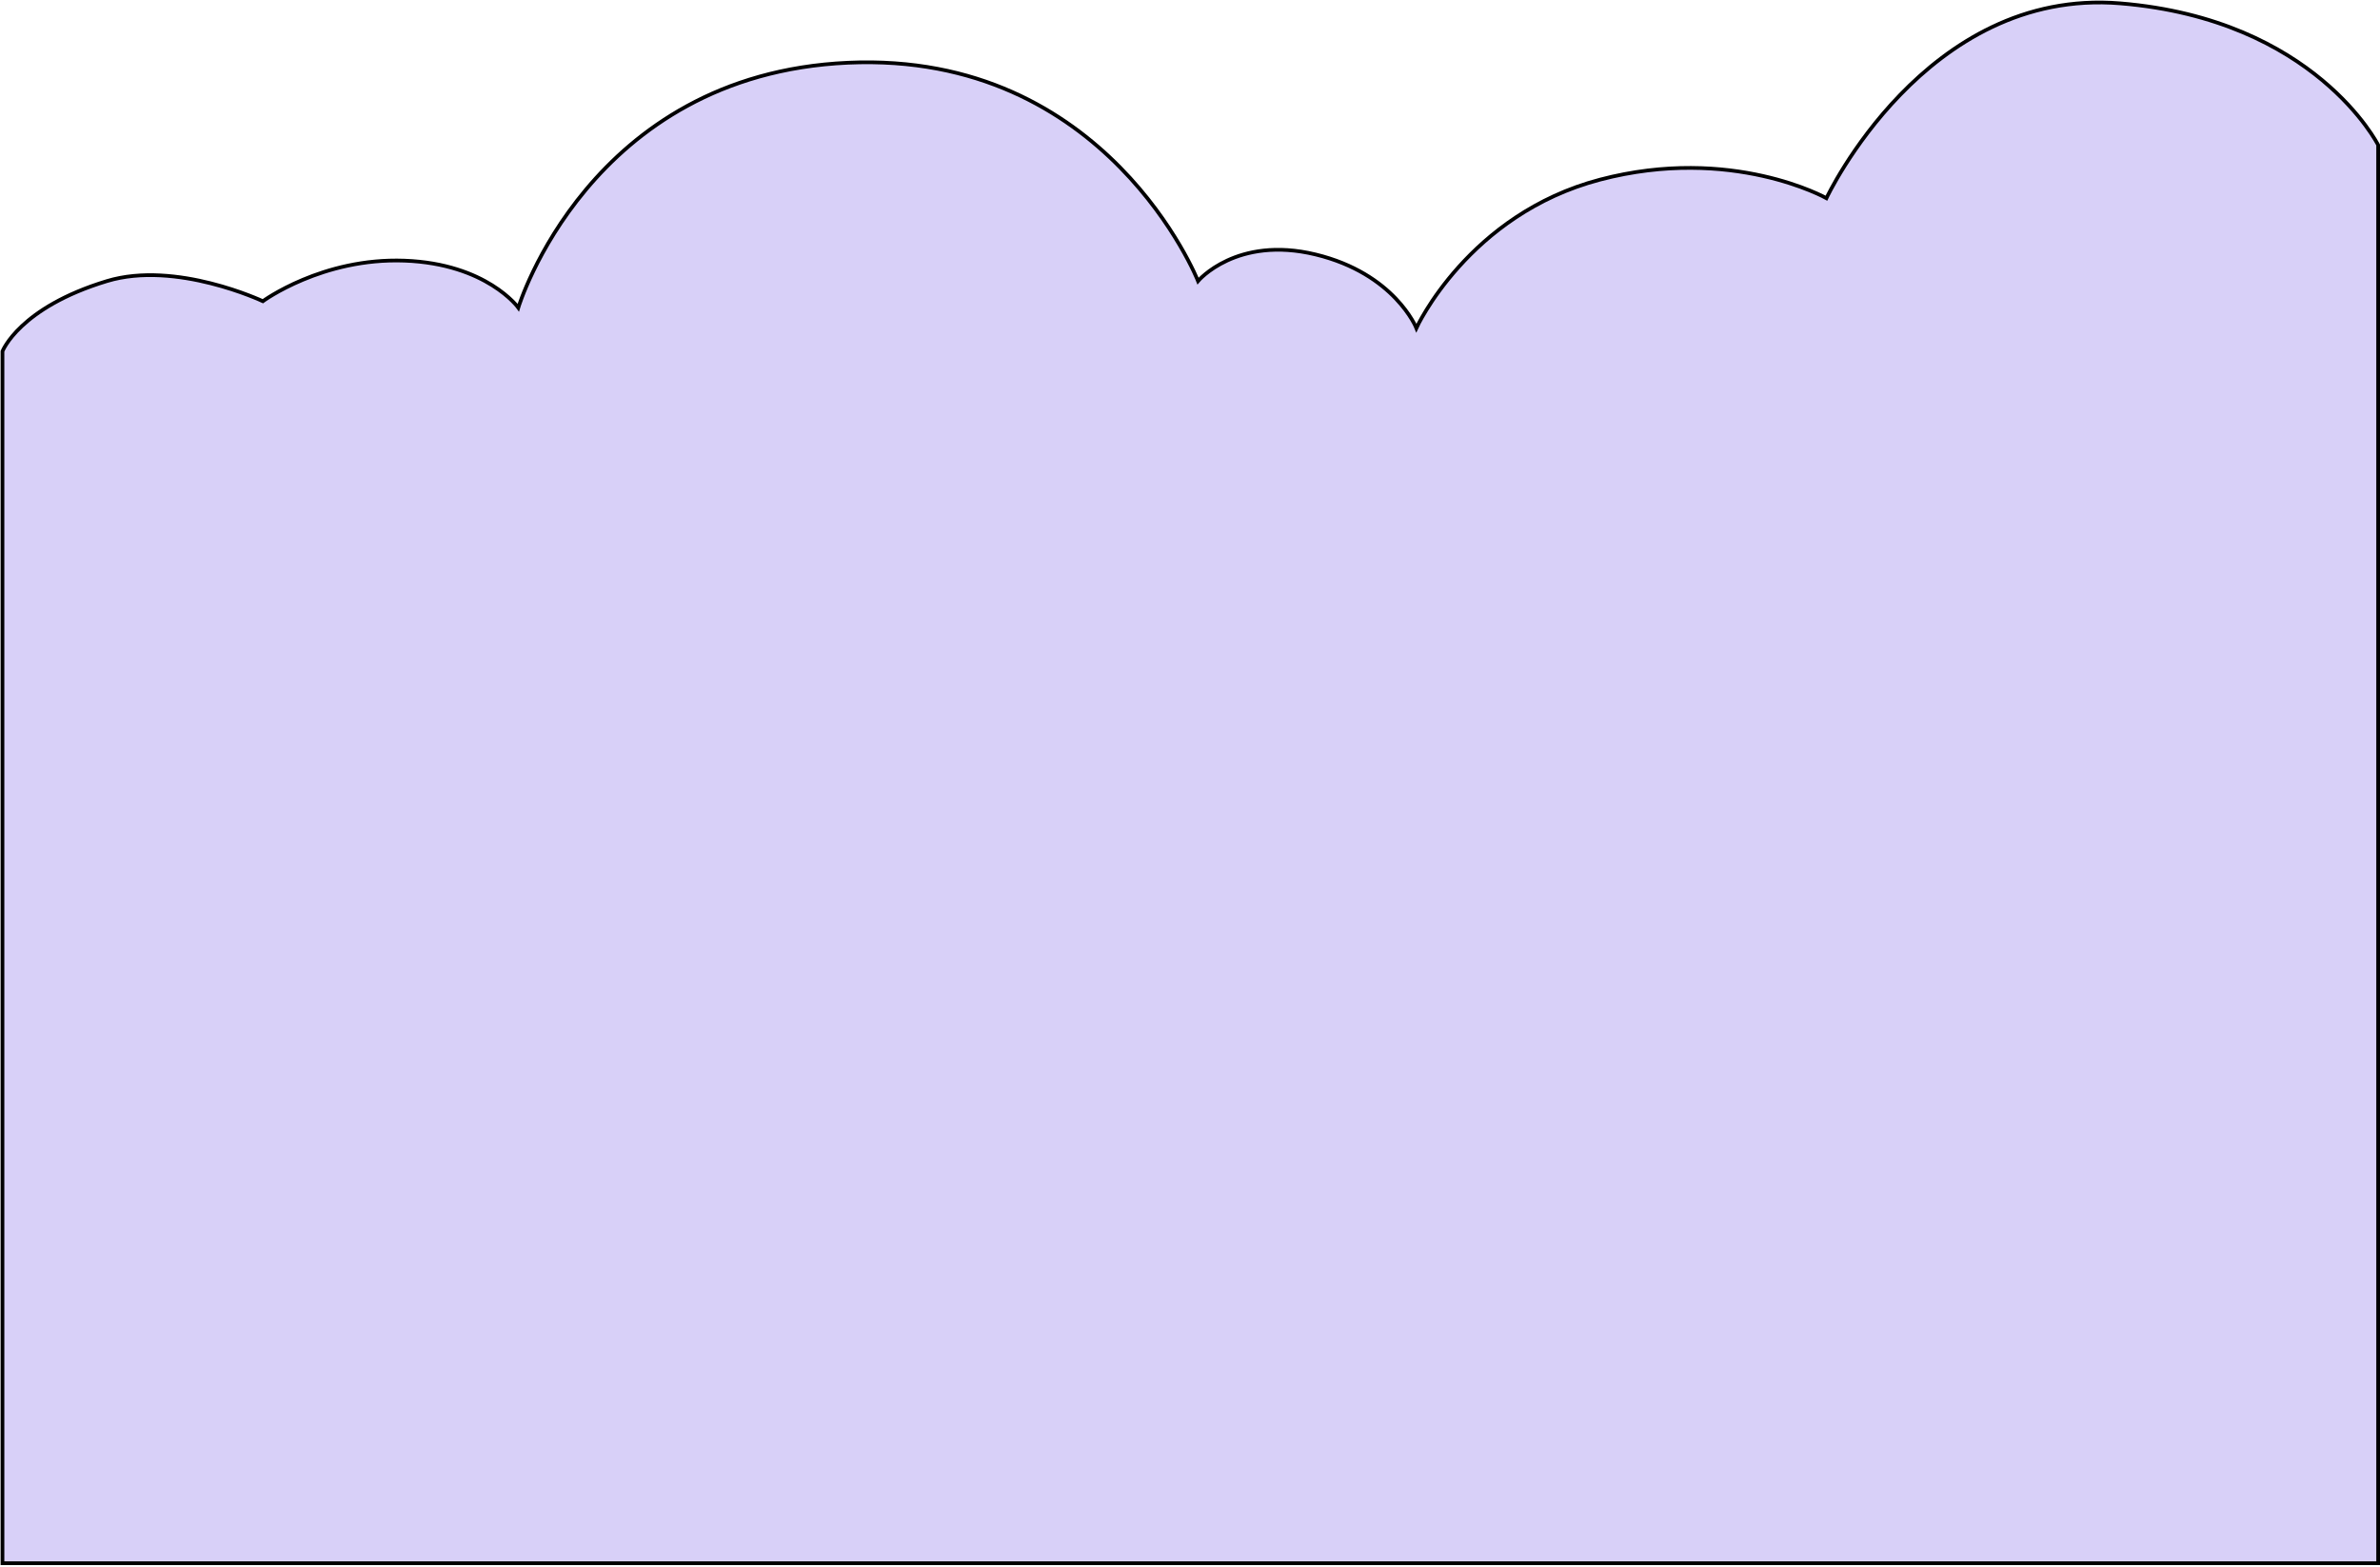
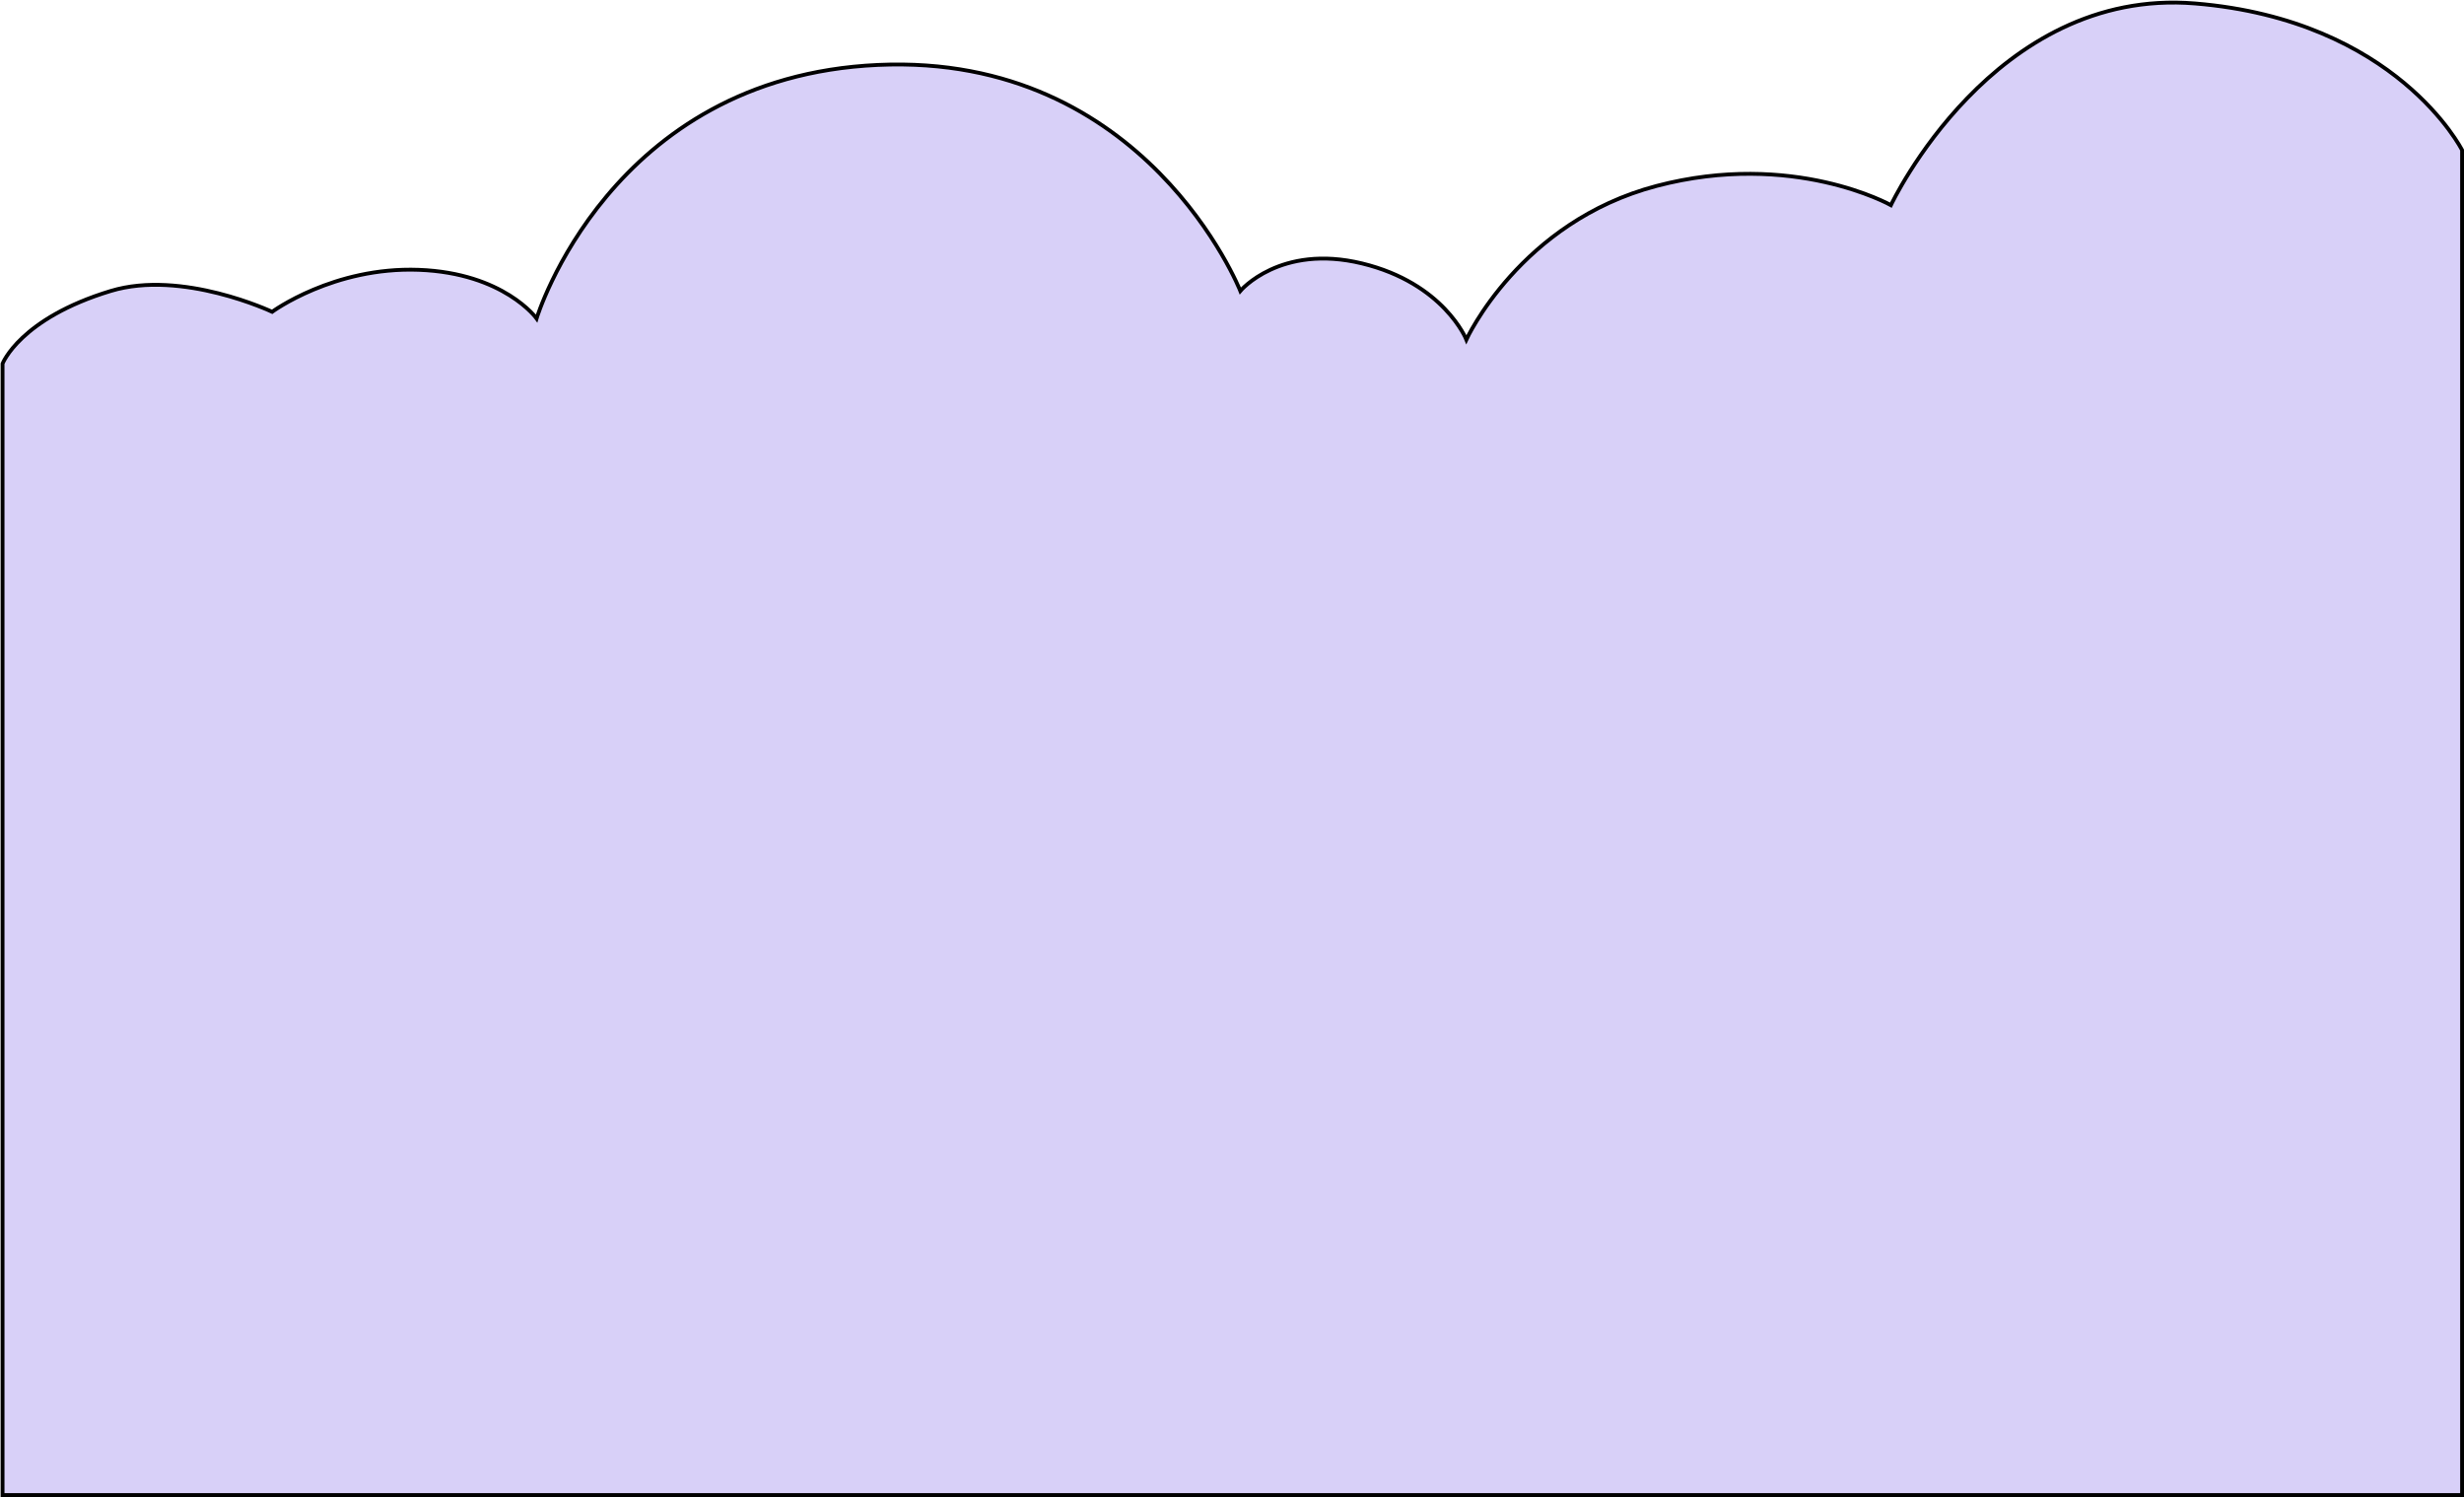
- <svg xmlns="http://www.w3.org/2000/svg" width="1924" height="1266" viewBox="0 0 1924 1266" fill="none">
-   <path d="M327 210.707C260.5 208.207 212.5 243.5 212.5 243.5C212.5 243.5 142.233 210.33 86.5 227.207C15.5 248.707 2 284 2 284V1263.71H1922.5V117.207C1922.5 117.207 1871.5 15.707 1714 2.707C1556.5 -10.293 1476.5 160.207 1476.5 160.207C1476.5 160.207 1400 117.207 1293.5 145.207C1187 173.207 1145 265.207 1145 265.207C1145 265.207 1127.5 221.207 1063.5 205.707C999.5 190.207 968.5 227.207 968.5 227.207C968.5 227.207 895 41.207 685.5 50.707C476 60.207 419 248.707 419 248.707C419 248.707 393.5 213.207 327 210.707Z" fill="#D8D0F8" stroke="black" stroke-width="3" />
+ <svg xmlns="http://www.w3.org/2000/svg" width="1924" height="1169" viewBox="0 0 1924 1169" fill="none">
+   <path d="M327 210.707C260.5 208.207 212.5 243.5 212.5 243.5C212.5 243.5 142.233 210.33 86.5 227.207C15.5 248.707 2 284 2 284V1167.5H1922.5V117.207C1922.5 117.207 1871.5 15.707 1714 2.707C1556.5 -10.293 1476.5 160.207 1476.5 160.207C1476.5 160.207 1400 117.207 1293.5 145.207C1187 173.207 1145 265.207 1145 265.207C1145 265.207 1127.5 221.207 1063.5 205.707C999.5 190.207 968.5 227.207 968.5 227.207C968.5 227.207 895 41.207 685.5 50.707C476 60.207 419 248.707 419 248.707C419 248.707 393.5 213.207 327 210.707Z" fill="#D8D0F8" stroke="black" stroke-width="3" />
</svg>
